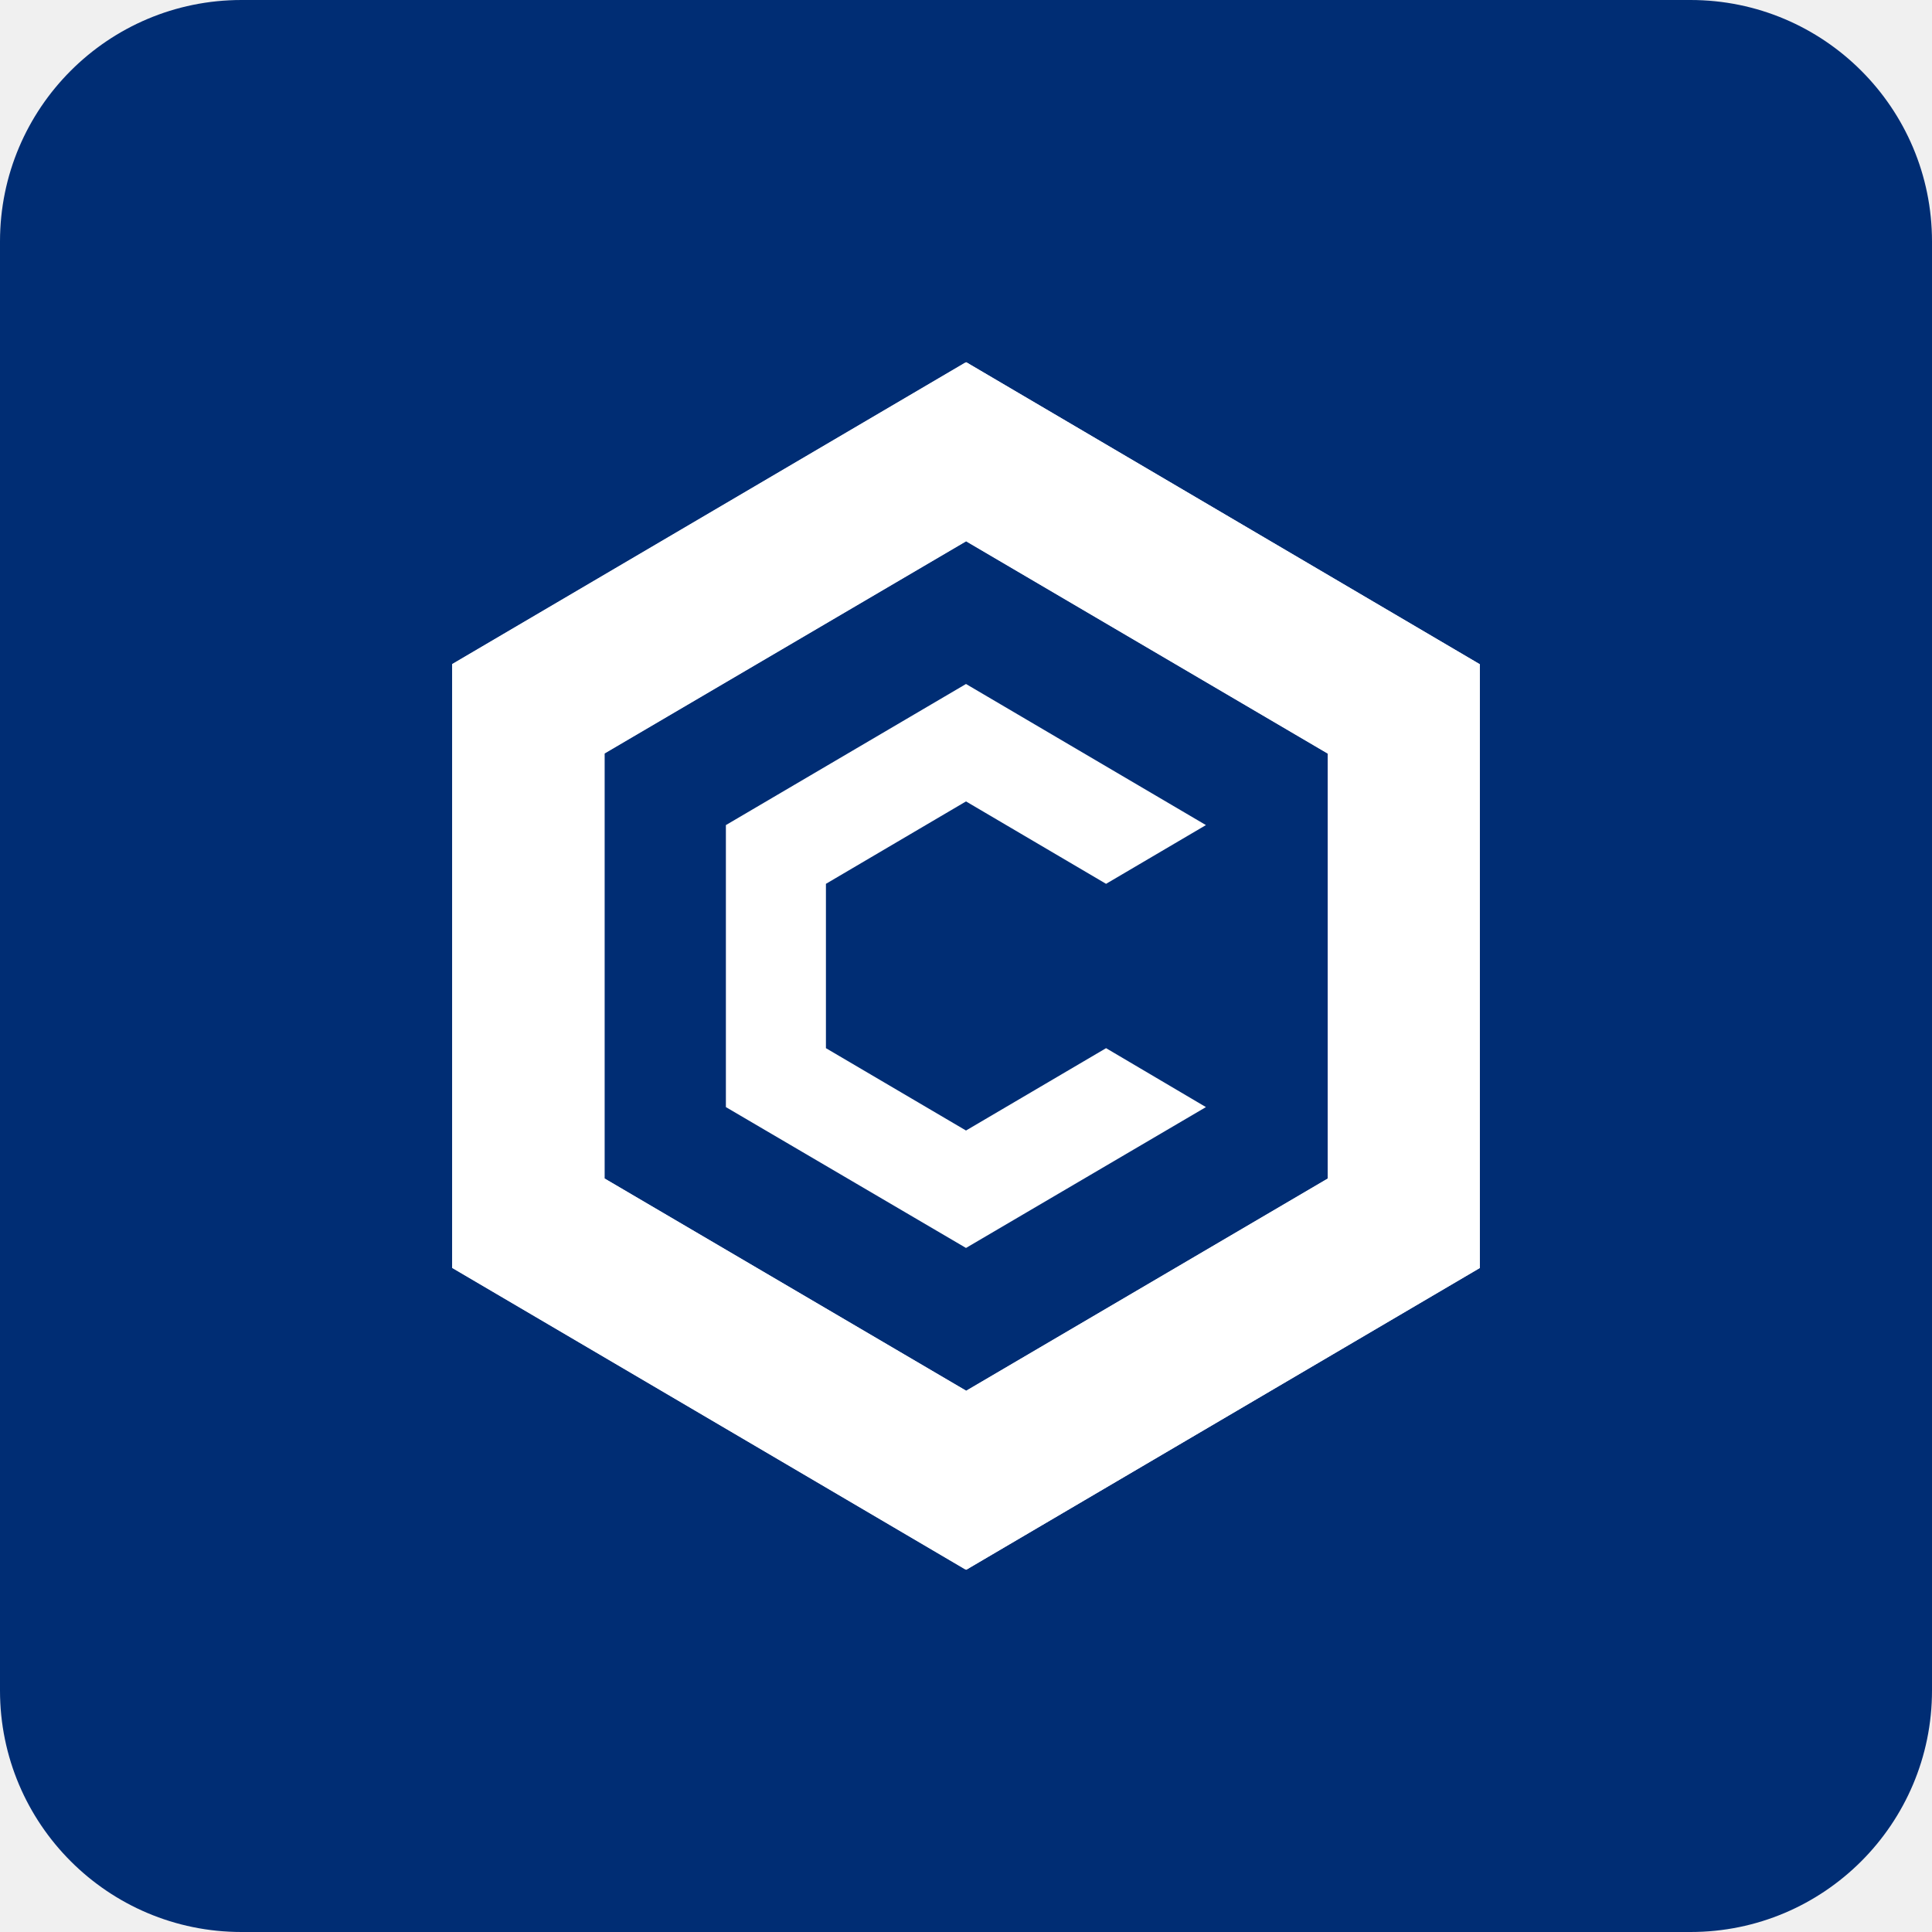
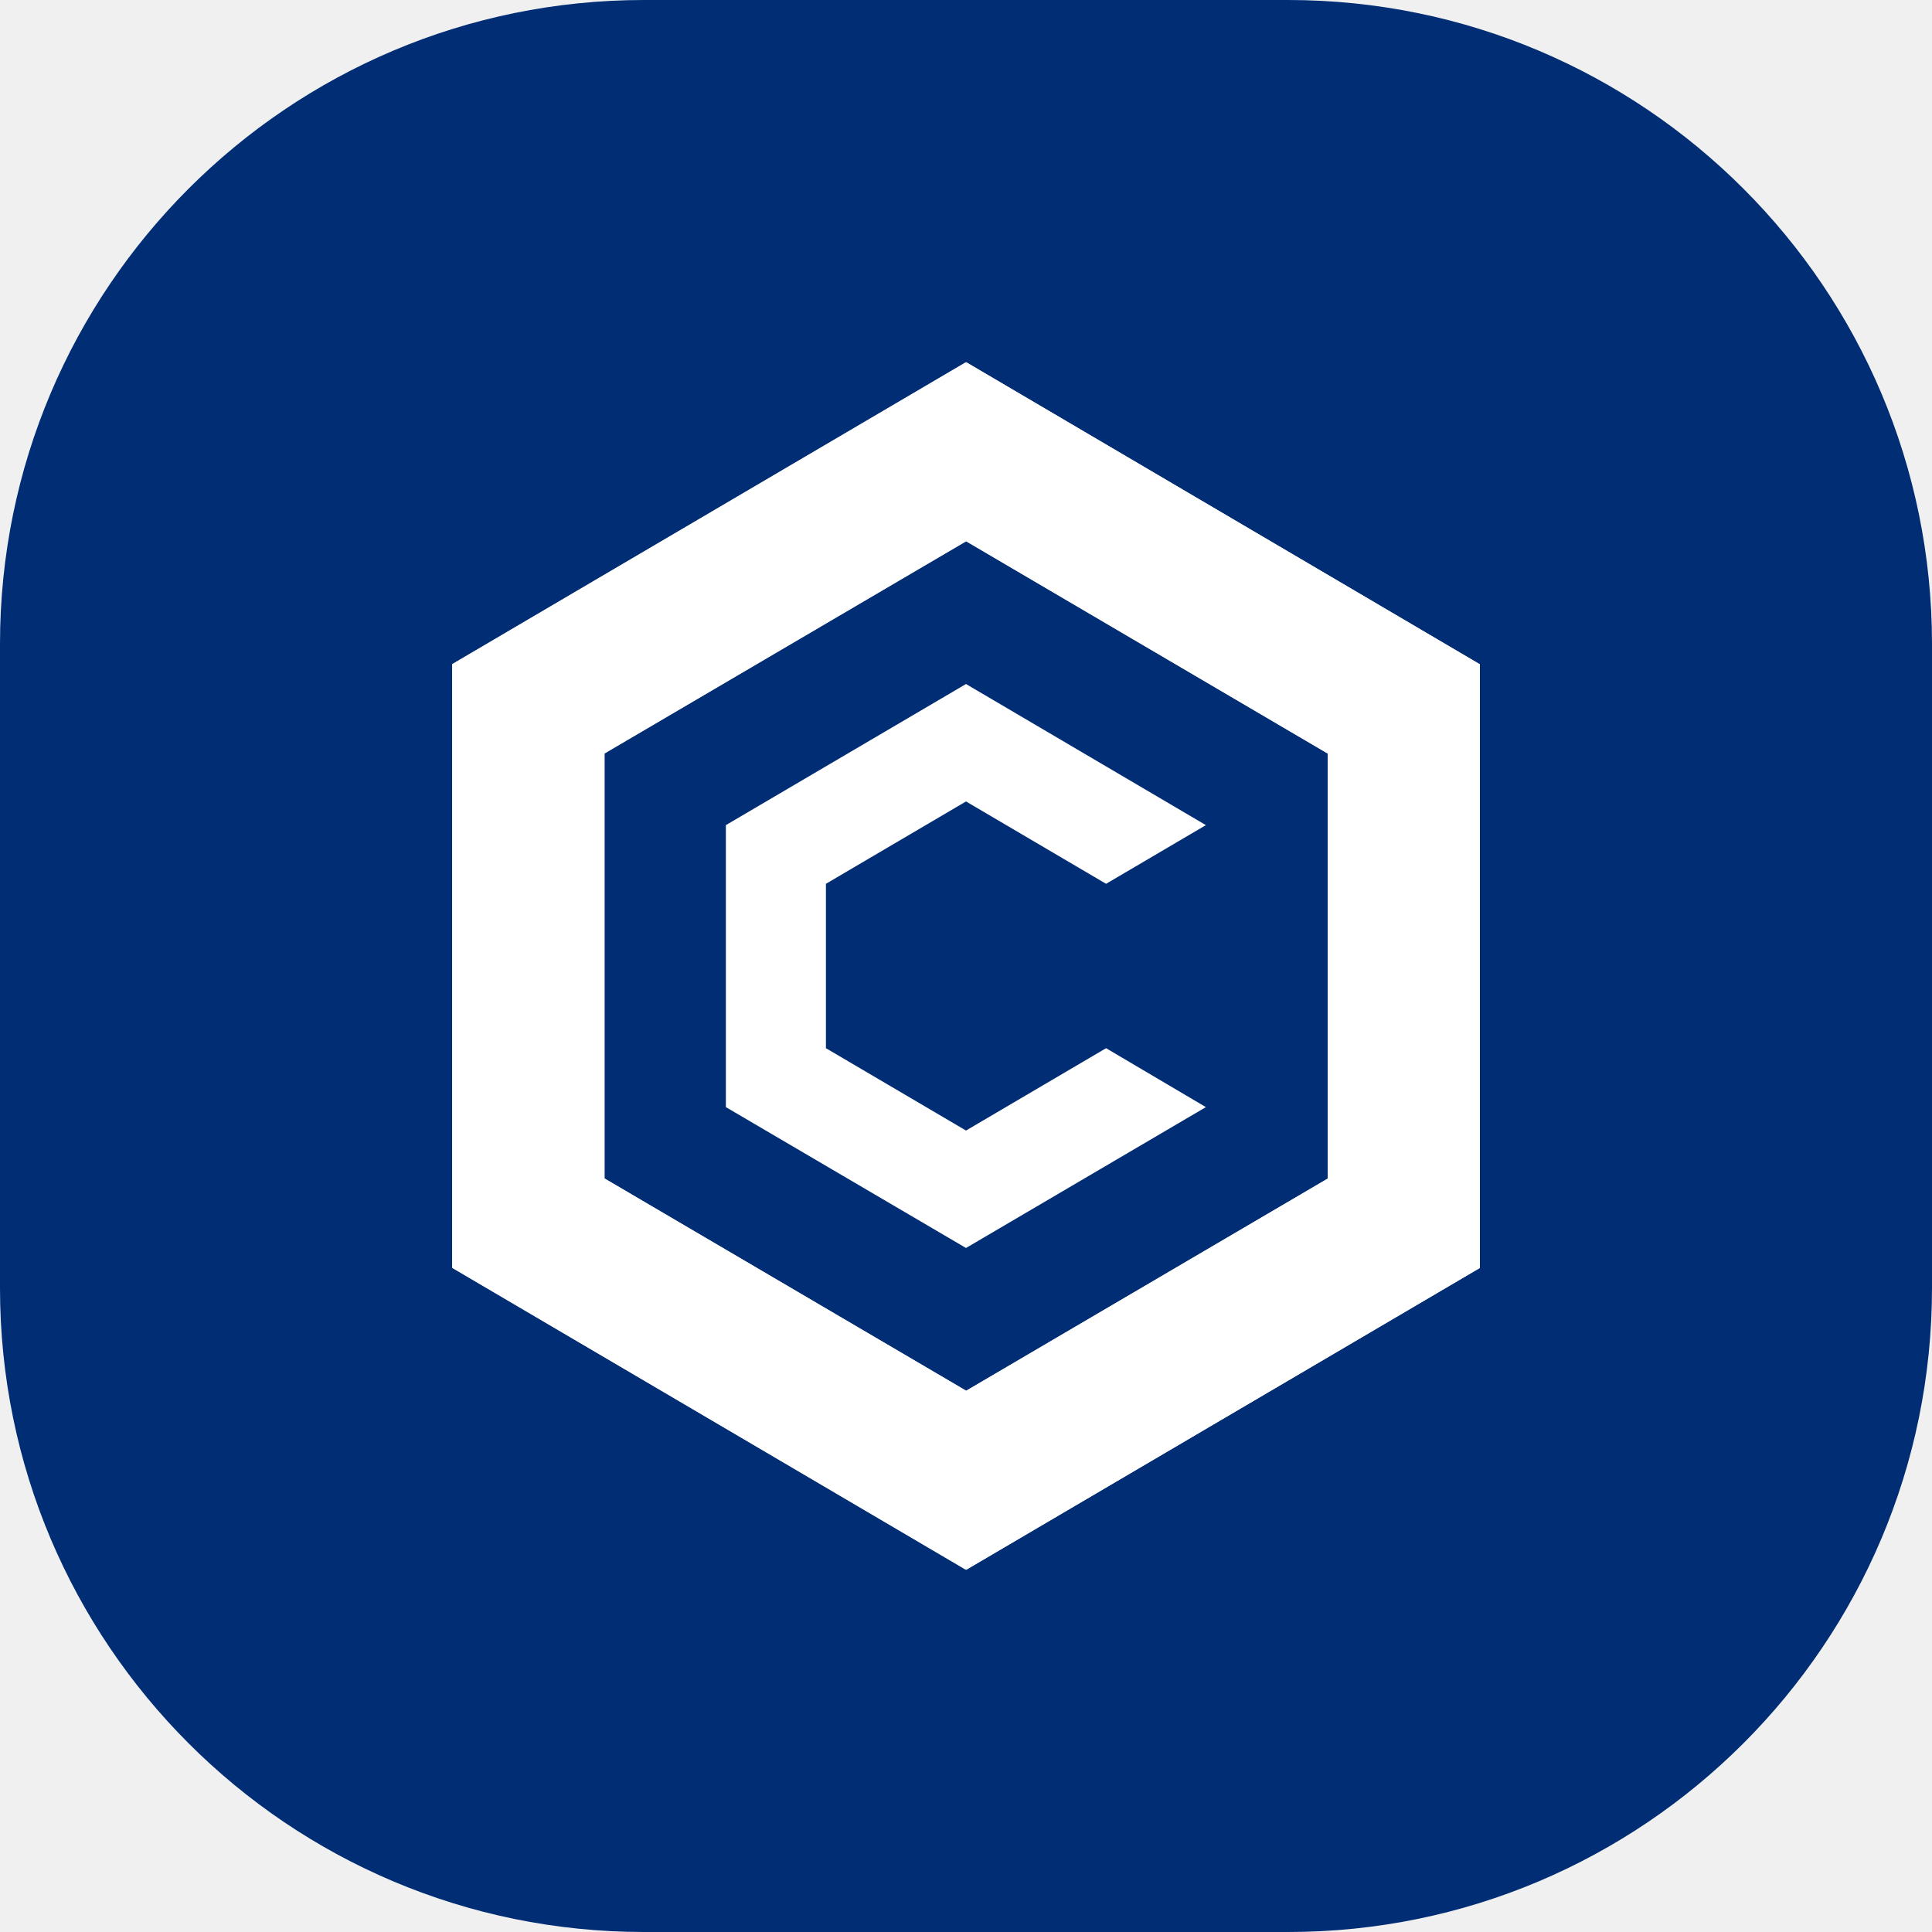
- <svg xmlns="http://www.w3.org/2000/svg" width="32" height="32" viewBox="0 0 32 32" fill="none">
-   <rect width="32" height="32" rx="4" fill="#002D74" />
-   <path d="M16.004 6L7.49 11.002V21.002L16.004 26L24.51 21.002V11.002L16.004 6ZM21.992 19.52L16.004 23.035L10.015 19.52V12.48L16.004 8.965L21.992 12.48V19.52Z" fill="white" />
-   <path d="M16.004 26L24.51 21.002V11.002L16.004 6V8.967L21.991 12.482V19.522L16.004 23.035V25.998V26Z" fill="white" />
-   <path d="M15.996 6L7.49 10.998V20.998L15.996 26V23.033L10.009 19.518V12.478L15.996 8.965V6Z" fill="white" />
-   <path d="M19.974 18.337L16 20.67L12.023 18.337V13.666L16 11.329L19.974 13.666L18.32 14.639L16 13.274L13.68 14.639V17.361L16 18.725L18.32 17.361L19.974 18.337Z" fill="white" />
+ <svg xmlns="http://www.w3.org/2000/svg" width="24" height="24" viewBox="0 0 24 24" fill="none">
+   <path d="M0 8C0 3.582 3.582 0 8 0H16C20.418 0 24 3.582 24 8V16C24 20.418 20.418 24 16 24H8C3.582 24 0 20.418 0 16V8Z" fill="#002D74" />
+   <path d="M12.003 4.5L5.618 8.252V15.751L12.003 19.5L18.383 15.751V8.252L12.003 4.5ZM16.494 14.64L12.003 17.276L7.511 14.64V9.36L12.003 6.724L16.494 9.36V14.64Z" fill="white" />
+   <path d="M12.003 19.5L18.383 15.751V8.252L12.003 4.5V6.725L16.494 9.362V14.641L12.003 17.276V19.498V19.5Z" fill="white" />
+   <path d="M11.997 4.5L5.618 8.249V15.748L11.997 19.5V17.275L7.507 14.638V9.359L11.997 6.724V4.5Z" fill="white" />
+   <path d="M14.98 13.753L12 15.503L9.017 13.753V10.25L12 8.497L14.98 10.25L13.74 10.979L12 9.956L10.26 10.979V13.021L12 14.044L13.74 13.021L14.98 13.753Z" fill="white" />
</svg>
